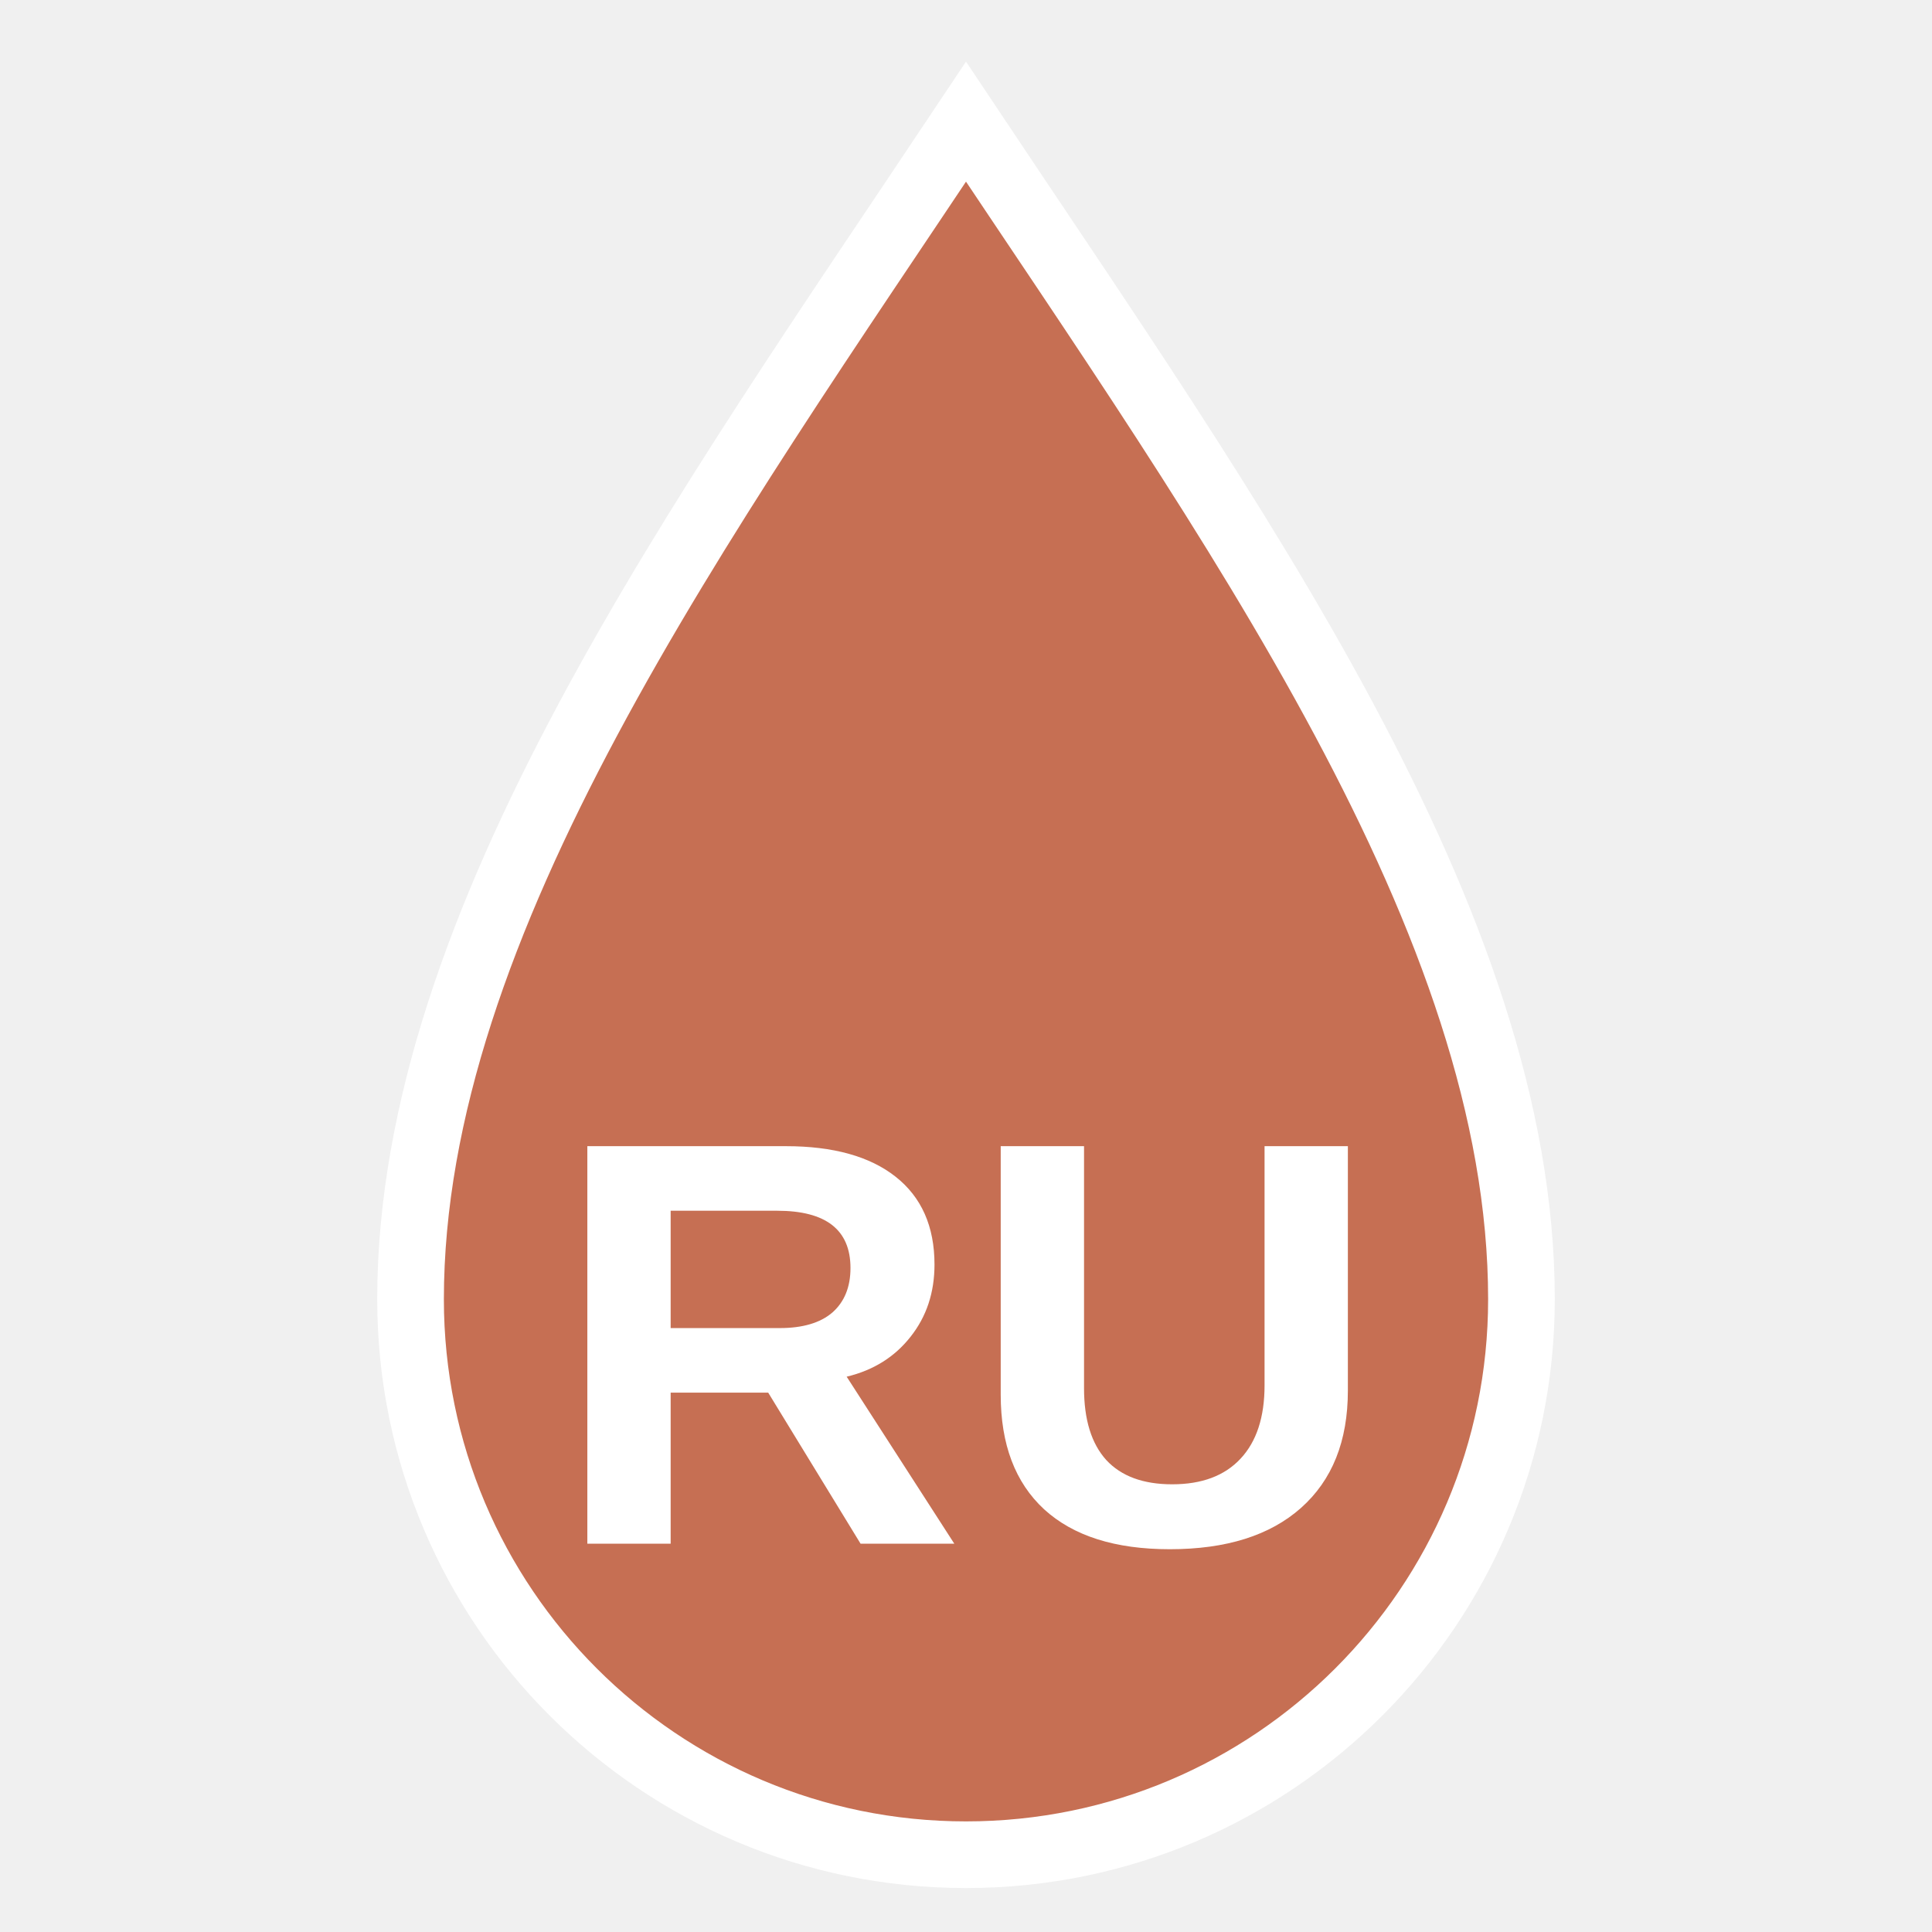
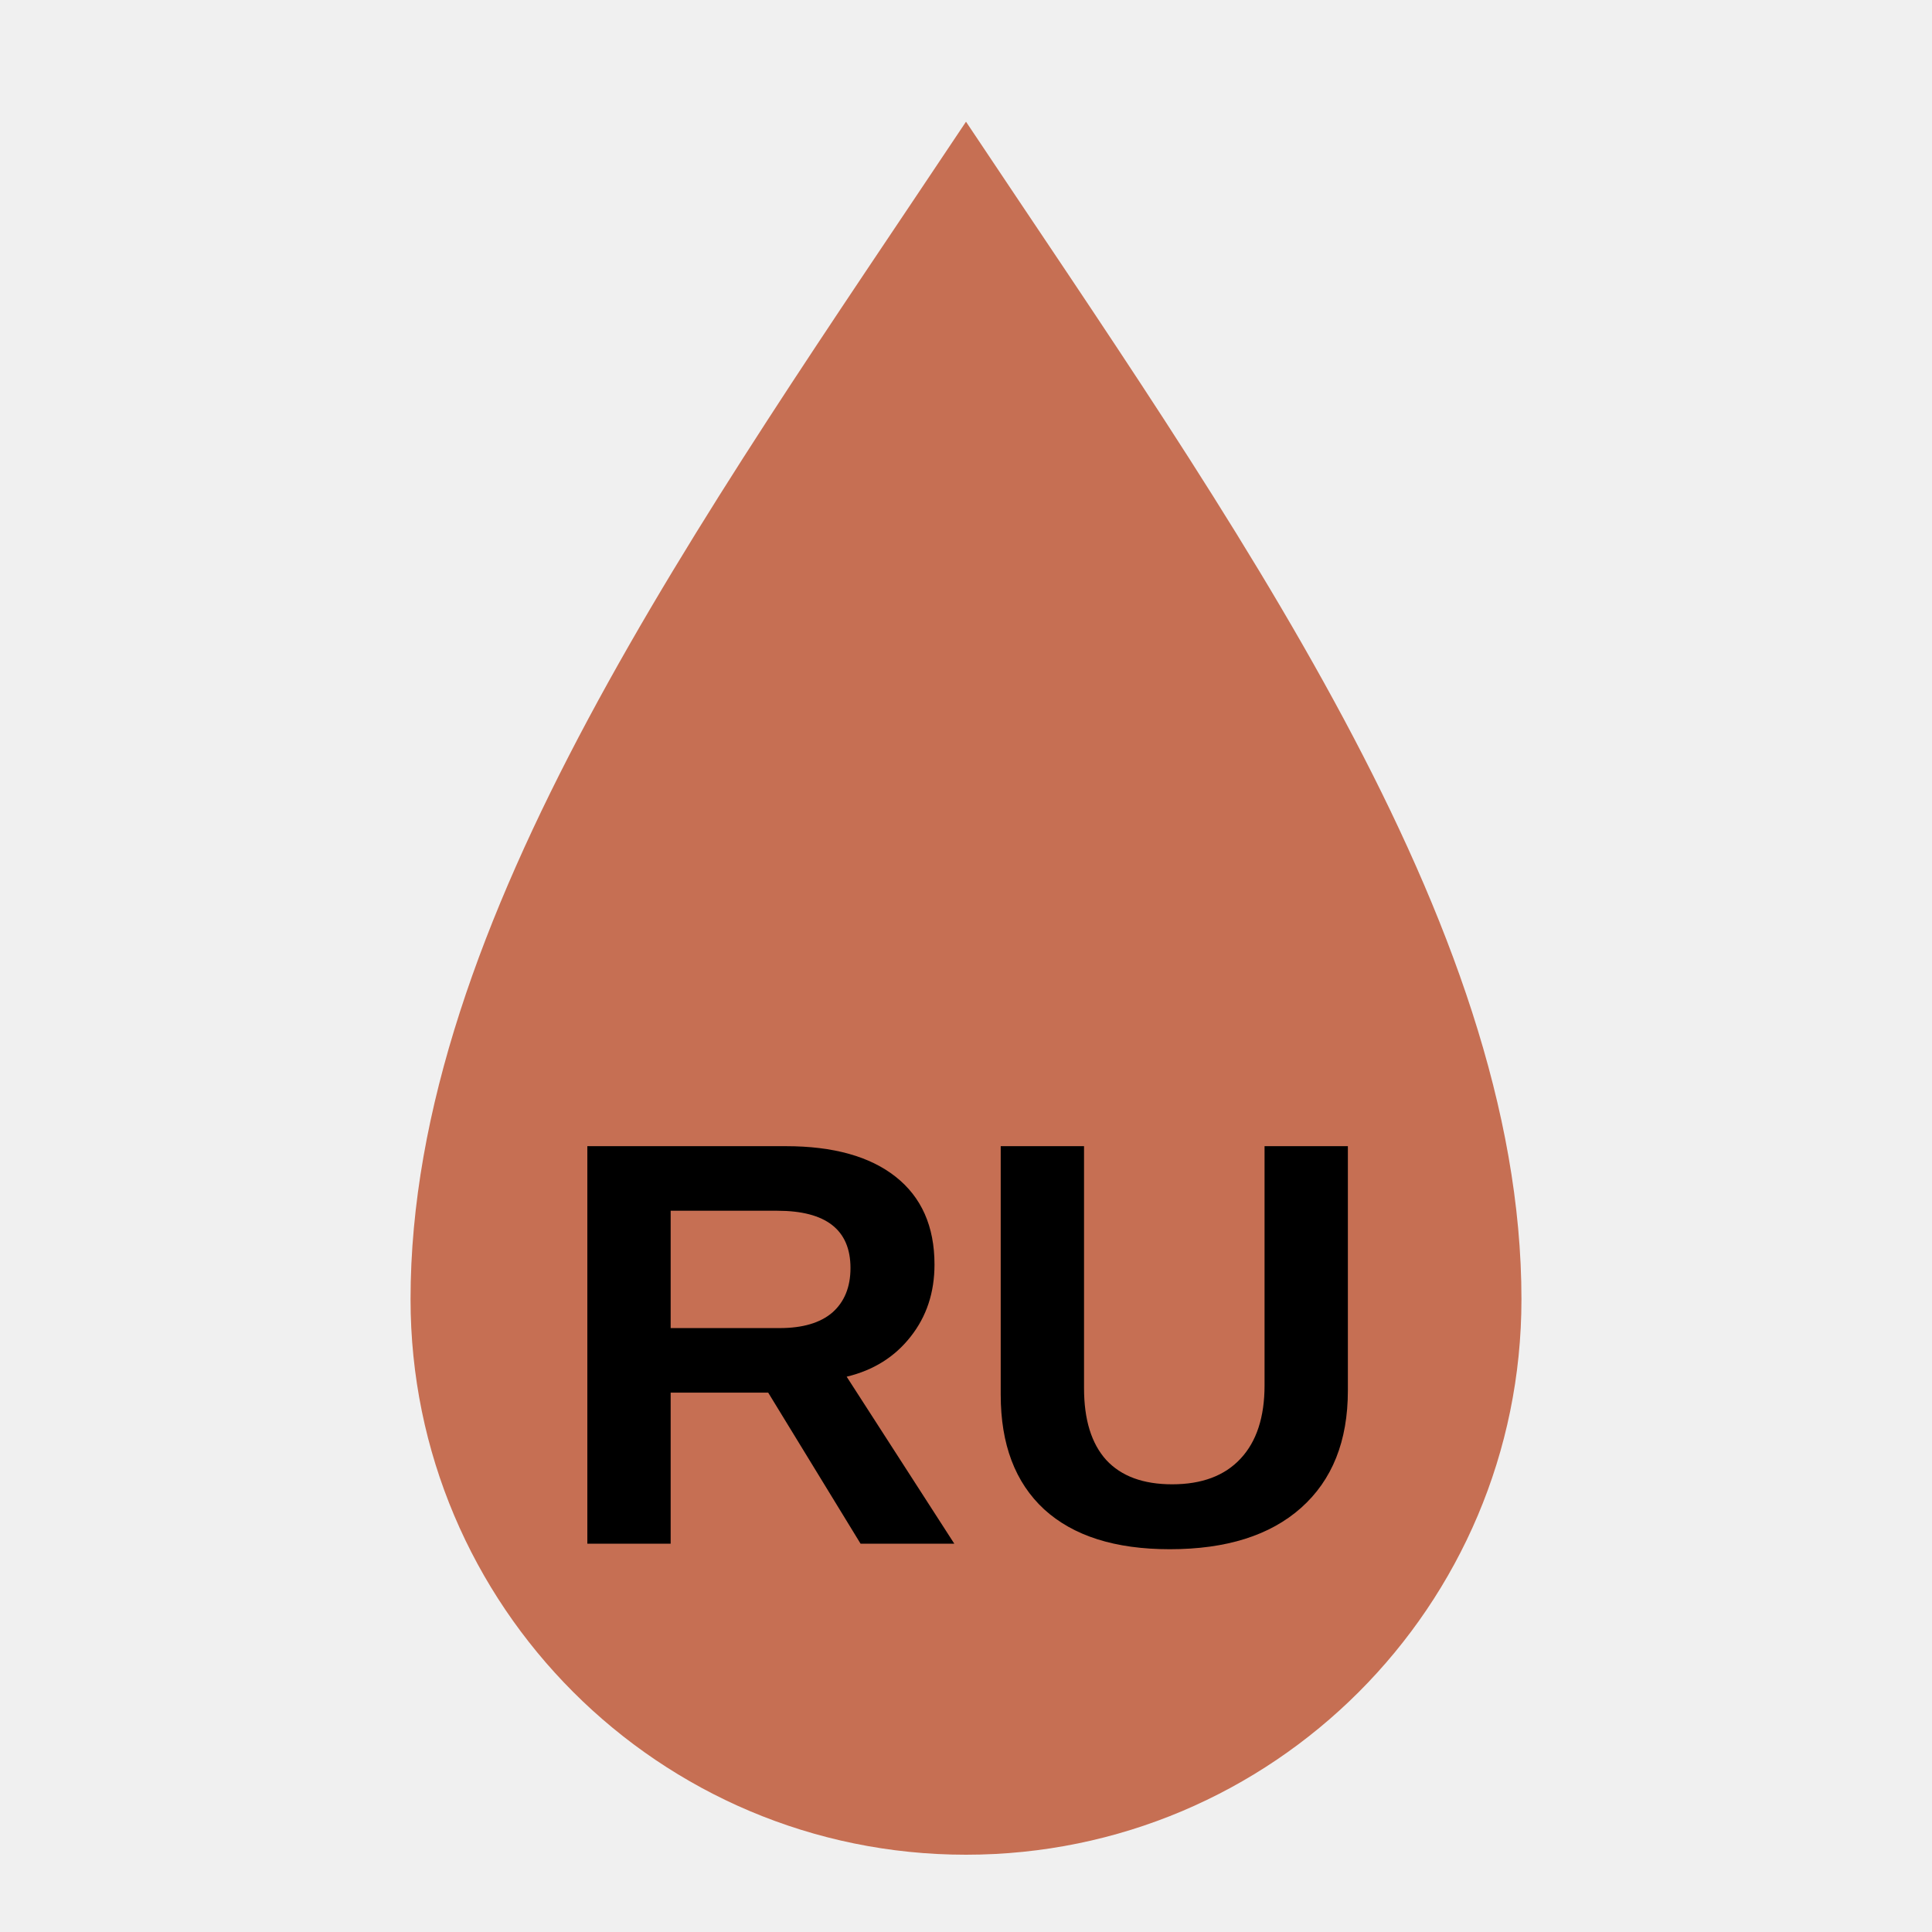
<svg xmlns="http://www.w3.org/2000/svg" viewBox="0 0 100 100">
  <g transform="translate(50 50) scale(1.15) translate(-50 -50)">
-     <path d="M50 12 C38 30 25 48 25 65 A25 25 0 1 0 75 65 C75 48 62 30 50 12 Z" fill="#C66F53" stroke="#fff" stroke-width="3" />
-     <text x="50" y="76" text-anchor="middle" font-weight="700" font-size="26" font-family="Arial" fill="#fff">RU</text>
+     <path d="M50 12 C38 30 25 48 25 65 A25 25 0 1 0 75 65 C75 48 62 30 50 12 Z" fill="#C66F53" />
+     <text x="50" y="76" text-anchor="middle" font-weight="700" font-size="26" font-family="Arial" fill="#000">RU</text>
  </g>
</svg>
